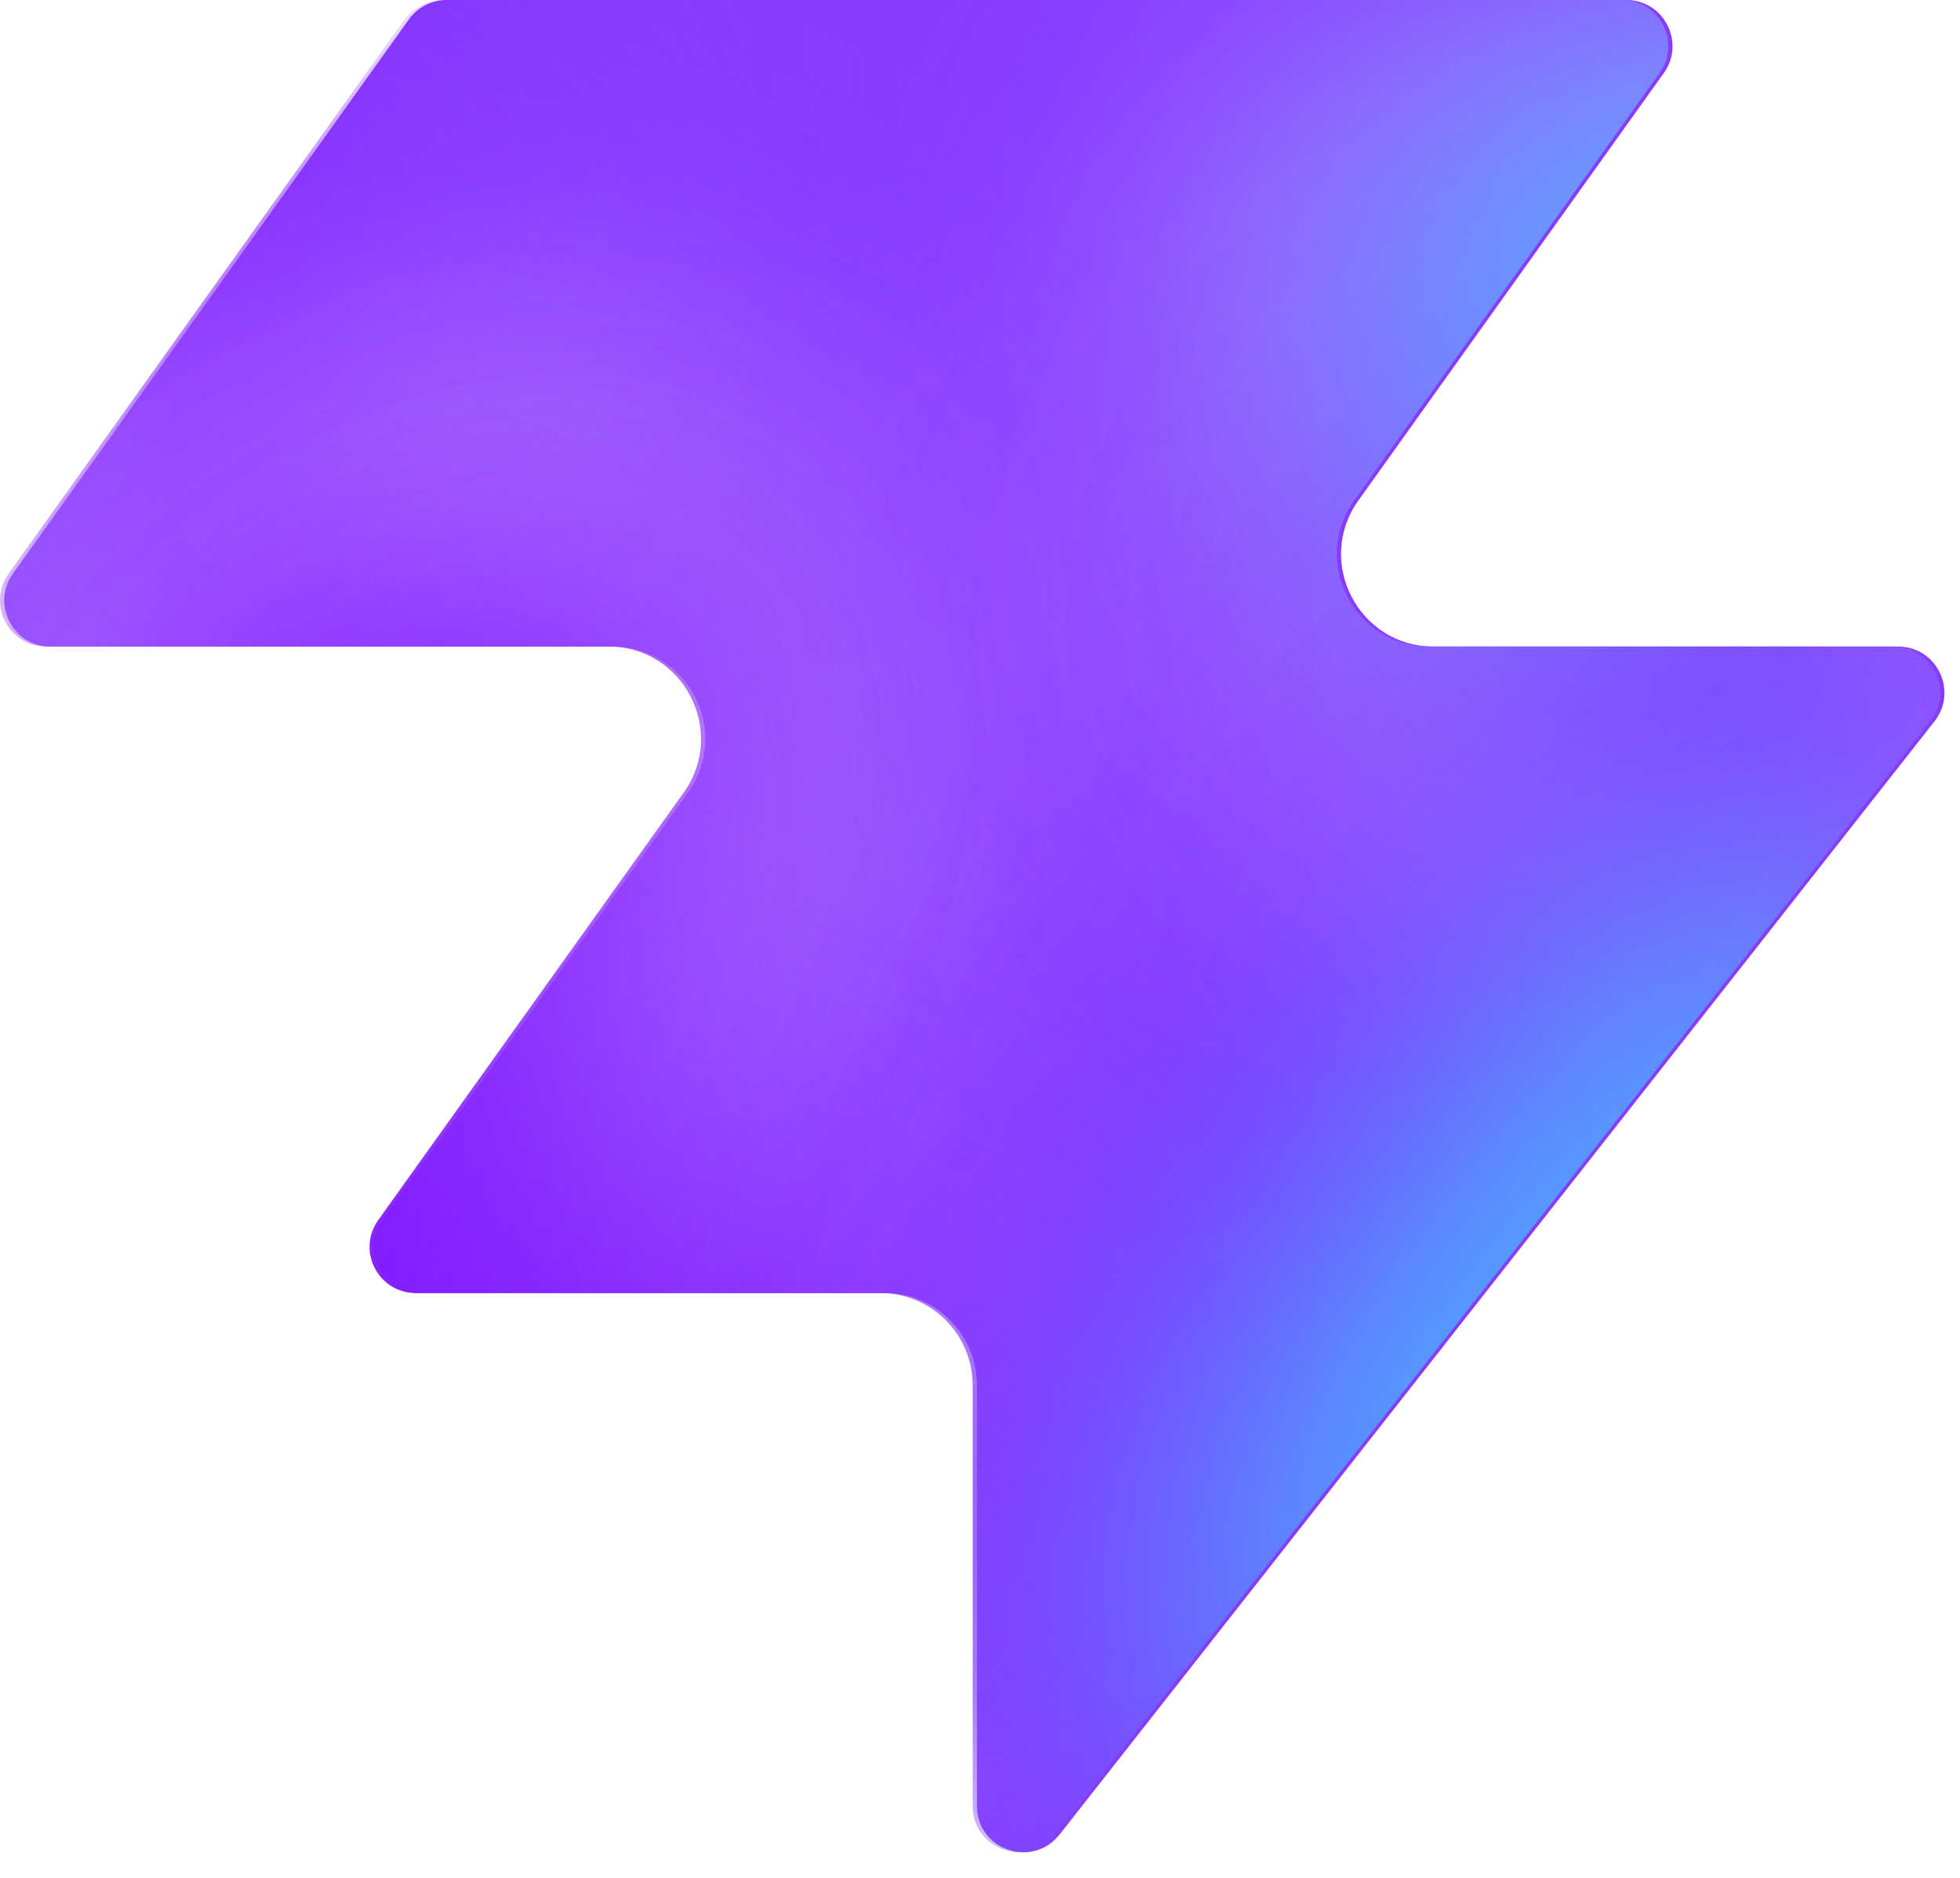
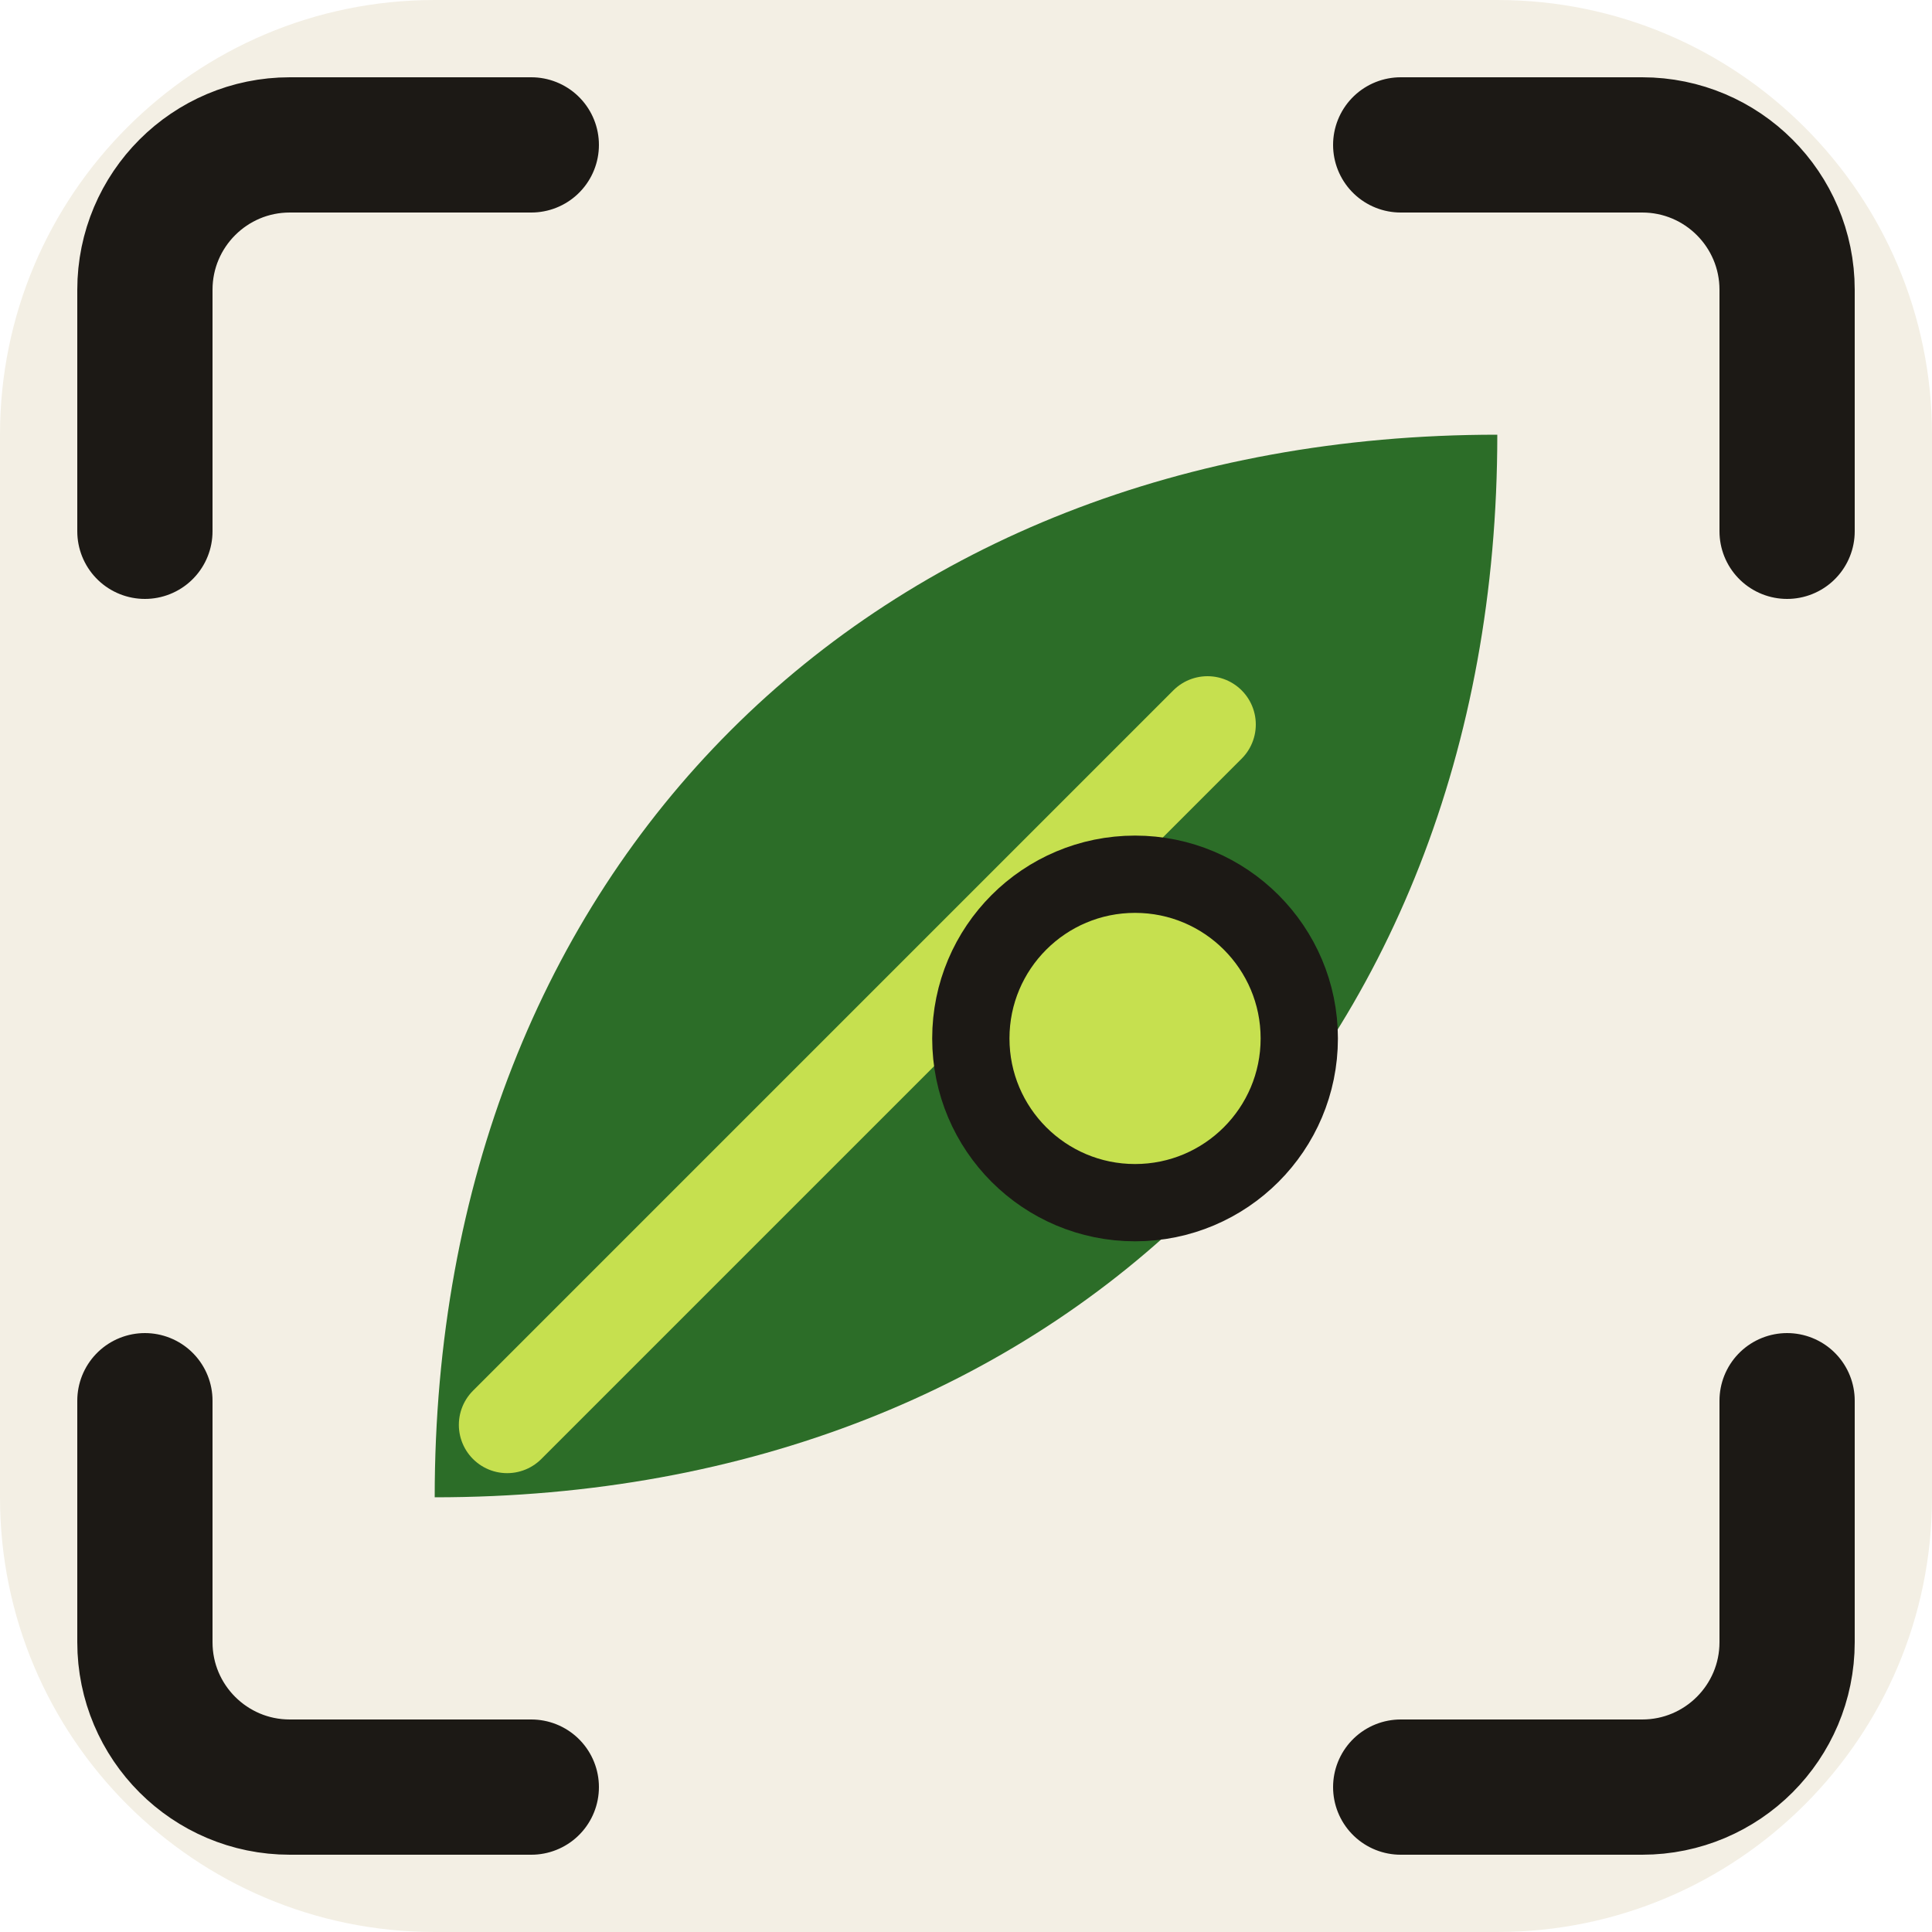
- <svg xmlns="http://www.w3.org/2000/svg" width="48" height="46" fill="none" viewBox="0 0 48 46">
-   <path fill="#863bff" d="M25.946 44.938c-.664.845-2.021.375-2.021-.698V33.937a2.26 2.26 0 0 0-2.262-2.262H10.287c-.92 0-1.456-1.04-.92-1.788l7.48-10.471c1.07-1.497 0-3.578-1.842-3.578H1.237c-.92 0-1.456-1.04-.92-1.788L10.013.474c.214-.297.556-.474.92-.474h28.894c.92 0 1.456 1.04.92 1.788l-7.48 10.471c-1.07 1.498 0 3.579 1.842 3.579h11.377c.943 0 1.473 1.088.89 1.83L25.947 44.94z" style="fill:#863bff;fill:color(display-p3 .525 .23 1);fill-opacity:1" />
-   <mask id="a" width="48" height="46" x="0" y="0" maskUnits="userSpaceOnUse" style="mask-type:alpha">
-     <path fill="#000" d="M25.842 44.938c-.664.844-2.021.375-2.021-.698V33.937a2.26 2.26 0 0 0-2.262-2.262H10.183c-.92 0-1.456-1.04-.92-1.788l7.48-10.471c1.07-1.498 0-3.579-1.842-3.579H1.133c-.92 0-1.456-1.04-.92-1.787L9.91.473c.214-.297.556-.474.92-.474h28.894c.92 0 1.456 1.04.92 1.788l-7.48 10.471c-1.07 1.498 0 3.578 1.842 3.578h11.377c.943 0 1.473 1.088.89 1.832L25.843 44.94z" style="fill:#000;fill-opacity:1" />
-   </mask>
-   <g mask="url(#a)">
-     <g filter="url(#b)">
-       <ellipse cx="5.508" cy="14.704" fill="#ede6ff" rx="5.508" ry="14.704" style="fill:#ede6ff;fill:color(display-p3 .927 .903 1);fill-opacity:1" transform="matrix(.00324 1 1 -.00324 -4.47 31.516)" />
-     </g>
-     <g filter="url(#c)">
-       <ellipse cx="10.399" cy="29.851" fill="#ede6ff" rx="10.399" ry="29.851" style="fill:#ede6ff;fill:color(display-p3 .927 .903 1);fill-opacity:1" transform="matrix(.00324 1 1 -.00324 -39.328 7.883)" />
-     </g>
-     <g filter="url(#d)">
-       <ellipse cx="5.508" cy="30.487" fill="#7e14ff" rx="5.508" ry="30.487" style="fill:#7e14ff;fill:color(display-p3 .492 .077 1);fill-opacity:1" transform="rotate(89.814 -25.913 -14.639)scale(1 -1)" />
-     </g>
-     <g filter="url(#e)">
-       <ellipse cx="5.508" cy="30.599" fill="#7e14ff" rx="5.508" ry="30.599" style="fill:#7e14ff;fill:color(display-p3 .492 .077 1);fill-opacity:1" transform="rotate(89.814 -32.644 -3.334)scale(1 -1)" />
-     </g>
-     <g filter="url(#f)">
-       <ellipse cx="5.508" cy="30.599" fill="#7e14ff" rx="5.508" ry="30.599" style="fill:#7e14ff;fill:color(display-p3 .492 .077 1);fill-opacity:1" transform="matrix(.00324 1 1 -.00324 -34.34 30.47)" />
-     </g>
-     <g filter="url(#g)">
-       <ellipse cx="14.072" cy="22.078" fill="#ede6ff" rx="14.072" ry="22.078" style="fill:#ede6ff;fill:color(display-p3 .927 .903 1);fill-opacity:1" transform="rotate(93.35 24.506 48.493)scale(-1 1)" />
-     </g>
-     <g filter="url(#h)">
-       <ellipse cx="3.47" cy="21.501" fill="#7e14ff" rx="3.47" ry="21.501" style="fill:#7e14ff;fill:color(display-p3 .492 .077 1);fill-opacity:1" transform="rotate(89.009 28.708 47.59)scale(-1 1)" />
-     </g>
-     <g filter="url(#i)">
-       <ellipse cx="3.47" cy="21.501" fill="#7e14ff" rx="3.47" ry="21.501" style="fill:#7e14ff;fill:color(display-p3 .492 .077 1);fill-opacity:1" transform="rotate(89.009 28.708 47.59)scale(-1 1)" />
-     </g>
-     <g filter="url(#j)">
-       <ellipse cx=".387" cy="8.972" fill="#7e14ff" rx="4.407" ry="29.108" style="fill:#7e14ff;fill:color(display-p3 .492 .077 1);fill-opacity:1" transform="rotate(39.51 .387 8.972)" />
-     </g>
-     <g filter="url(#k)">
-       <ellipse cx="47.523" cy="-6.092" fill="#7e14ff" rx="4.407" ry="29.108" style="fill:#7e14ff;fill:color(display-p3 .492 .077 1);fill-opacity:1" transform="rotate(37.892 47.523 -6.092)" />
-     </g>
-     <g filter="url(#l)">
-       <ellipse cx="41.412" cy="6.333" fill="#47bfff" rx="5.971" ry="9.665" style="fill:#47bfff;fill:color(display-p3 .28 .748 1);fill-opacity:1" transform="rotate(37.892 41.412 6.333)" />
-     </g>
-     <g filter="url(#m)">
-       <ellipse cx="-1.879" cy="38.332" fill="#7e14ff" rx="4.407" ry="29.108" style="fill:#7e14ff;fill:color(display-p3 .492 .077 1);fill-opacity:1" transform="rotate(37.892 -1.88 38.332)" />
-     </g>
-     <g filter="url(#n)">
-       <ellipse cx="-1.879" cy="38.332" fill="#7e14ff" rx="4.407" ry="29.108" style="fill:#7e14ff;fill:color(display-p3 .492 .077 1);fill-opacity:1" transform="rotate(37.892 -1.88 38.332)" />
-     </g>
-     <g filter="url(#o)">
-       <ellipse cx="35.651" cy="29.907" fill="#7e14ff" rx="4.407" ry="29.108" style="fill:#7e14ff;fill:color(display-p3 .492 .077 1);fill-opacity:1" transform="rotate(37.892 35.651 29.907)" />
-     </g>
-     <g filter="url(#p)">
-       <ellipse cx="38.418" cy="32.4" fill="#47bfff" rx="5.971" ry="15.297" style="fill:#47bfff;fill:color(display-p3 .28 .748 1);fill-opacity:1" transform="rotate(37.892 38.418 32.4)" />
-     </g>
+ <svg xmlns="http://www.w3.org/2000/svg" viewBox="0 0 40 40">
+   <rect width="40" height="40" rx="9" fill="#f3efe4" />
+   <g fill="none" stroke="#1c1915" stroke-width="2.8" stroke-linecap="round">
+     <path d="M3 11V6a3 3 0 0 1 3-3h5" />
+     <path d="M29 3h5a3 3 0 0 1 3 3v5" />
+     <path d="M37 29v5a3 3 0 0 1-3 3h-5" />
+     <path d="M11 37H6a3 3 0 0 1-3-3v-5" />
  </g>
-   <defs>
-     <filter id="b" width="60.045" height="41.654" x="-19.77" y="16.149" color-interpolation-filters="sRGB" filterUnits="userSpaceOnUse">
-       <feFlood flood-opacity="0" result="BackgroundImageFix" />
-       <feBlend in="SourceGraphic" in2="BackgroundImageFix" result="shape" />
-       <feGaussianBlur result="effect1_foregroundBlur_2002_17158" stdDeviation="7.659" />
-     </filter>
-     <filter id="c" width="90.34" height="51.437" x="-54.613" y="-7.533" color-interpolation-filters="sRGB" filterUnits="userSpaceOnUse">
-       <feFlood flood-opacity="0" result="BackgroundImageFix" />
-       <feBlend in="SourceGraphic" in2="BackgroundImageFix" result="shape" />
-       <feGaussianBlur result="effect1_foregroundBlur_2002_17158" stdDeviation="7.659" />
-     </filter>
-     <filter id="d" width="79.355" height="29.4" x="-49.64" y="2.03" color-interpolation-filters="sRGB" filterUnits="userSpaceOnUse">
-       <feFlood flood-opacity="0" result="BackgroundImageFix" />
-       <feBlend in="SourceGraphic" in2="BackgroundImageFix" result="shape" />
-       <feGaussianBlur result="effect1_foregroundBlur_2002_17158" stdDeviation="4.596" />
-     </filter>
-     <filter id="e" width="79.579" height="29.4" x="-45.045" y="20.029" color-interpolation-filters="sRGB" filterUnits="userSpaceOnUse">
-       <feFlood flood-opacity="0" result="BackgroundImageFix" />
-       <feBlend in="SourceGraphic" in2="BackgroundImageFix" result="shape" />
-       <feGaussianBlur result="effect1_foregroundBlur_2002_17158" stdDeviation="4.596" />
-     </filter>
-     <filter id="f" width="79.579" height="29.4" x="-43.513" y="21.178" color-interpolation-filters="sRGB" filterUnits="userSpaceOnUse">
-       <feFlood flood-opacity="0" result="BackgroundImageFix" />
-       <feBlend in="SourceGraphic" in2="BackgroundImageFix" result="shape" />
-       <feGaussianBlur result="effect1_foregroundBlur_2002_17158" stdDeviation="4.596" />
-     </filter>
-     <filter id="g" width="74.749" height="58.852" x="15.756" y="-17.901" color-interpolation-filters="sRGB" filterUnits="userSpaceOnUse">
-       <feFlood flood-opacity="0" result="BackgroundImageFix" />
-       <feBlend in="SourceGraphic" in2="BackgroundImageFix" result="shape" />
-       <feGaussianBlur result="effect1_foregroundBlur_2002_17158" stdDeviation="7.659" />
-     </filter>
-     <filter id="h" width="61.377" height="25.362" x="23.548" y="2.284" color-interpolation-filters="sRGB" filterUnits="userSpaceOnUse">
-       <feFlood flood-opacity="0" result="BackgroundImageFix" />
-       <feBlend in="SourceGraphic" in2="BackgroundImageFix" result="shape" />
-       <feGaussianBlur result="effect1_foregroundBlur_2002_17158" stdDeviation="4.596" />
-     </filter>
-     <filter id="i" width="61.377" height="25.362" x="23.548" y="2.284" color-interpolation-filters="sRGB" filterUnits="userSpaceOnUse">
-       <feFlood flood-opacity="0" result="BackgroundImageFix" />
-       <feBlend in="SourceGraphic" in2="BackgroundImageFix" result="shape" />
-       <feGaussianBlur result="effect1_foregroundBlur_2002_17158" stdDeviation="4.596" />
-     </filter>
-     <filter id="j" width="56.045" height="63.649" x="-27.636" y="-22.853" color-interpolation-filters="sRGB" filterUnits="userSpaceOnUse">
-       <feFlood flood-opacity="0" result="BackgroundImageFix" />
-       <feBlend in="SourceGraphic" in2="BackgroundImageFix" result="shape" />
-       <feGaussianBlur result="effect1_foregroundBlur_2002_17158" stdDeviation="4.596" />
-     </filter>
-     <filter id="k" width="54.814" height="64.646" x="20.116" y="-38.415" color-interpolation-filters="sRGB" filterUnits="userSpaceOnUse">
-       <feFlood flood-opacity="0" result="BackgroundImageFix" />
-       <feBlend in="SourceGraphic" in2="BackgroundImageFix" result="shape" />
-       <feGaussianBlur result="effect1_foregroundBlur_2002_17158" stdDeviation="4.596" />
-     </filter>
-     <filter id="l" width="33.541" height="35.313" x="24.641" y="-11.323" color-interpolation-filters="sRGB" filterUnits="userSpaceOnUse">
-       <feFlood flood-opacity="0" result="BackgroundImageFix" />
-       <feBlend in="SourceGraphic" in2="BackgroundImageFix" result="shape" />
-       <feGaussianBlur result="effect1_foregroundBlur_2002_17158" stdDeviation="4.596" />
-     </filter>
-     <filter id="m" width="54.814" height="64.646" x="-29.286" y="6.009" color-interpolation-filters="sRGB" filterUnits="userSpaceOnUse">
-       <feFlood flood-opacity="0" result="BackgroundImageFix" />
-       <feBlend in="SourceGraphic" in2="BackgroundImageFix" result="shape" />
-       <feGaussianBlur result="effect1_foregroundBlur_2002_17158" stdDeviation="4.596" />
-     </filter>
-     <filter id="n" width="54.814" height="64.646" x="-29.286" y="6.009" color-interpolation-filters="sRGB" filterUnits="userSpaceOnUse">
-       <feFlood flood-opacity="0" result="BackgroundImageFix" />
-       <feBlend in="SourceGraphic" in2="BackgroundImageFix" result="shape" />
-       <feGaussianBlur result="effect1_foregroundBlur_2002_17158" stdDeviation="4.596" />
-     </filter>
-     <filter id="o" width="54.814" height="64.646" x="8.244" y="-2.416" color-interpolation-filters="sRGB" filterUnits="userSpaceOnUse">
-       <feFlood flood-opacity="0" result="BackgroundImageFix" />
-       <feBlend in="SourceGraphic" in2="BackgroundImageFix" result="shape" />
-       <feGaussianBlur result="effect1_foregroundBlur_2002_17158" stdDeviation="4.596" />
-     </filter>
-     <filter id="p" width="39.409" height="43.623" x="18.713" y="10.588" color-interpolation-filters="sRGB" filterUnits="userSpaceOnUse">
-       <feFlood flood-opacity="0" result="BackgroundImageFix" />
-       <feBlend in="SourceGraphic" in2="BackgroundImageFix" result="shape" />
-       <feGaussianBlur result="effect1_foregroundBlur_2002_17158" stdDeviation="4.596" />
-     </filter>
-   </defs>
+   <path d="M9 31C9 18 18 9 31 9c0 13-9 22-22 22Z" fill="#2c6d28" />
+   <path d="M10.5 29.5 25 15" stroke="#c6e04f" stroke-width="2" stroke-linecap="round" />
+   <circle cx="23.5" cy="21.5" r="3.4" fill="#c6e04f" stroke="#1c1915" stroke-width="1.6" />
</svg>
